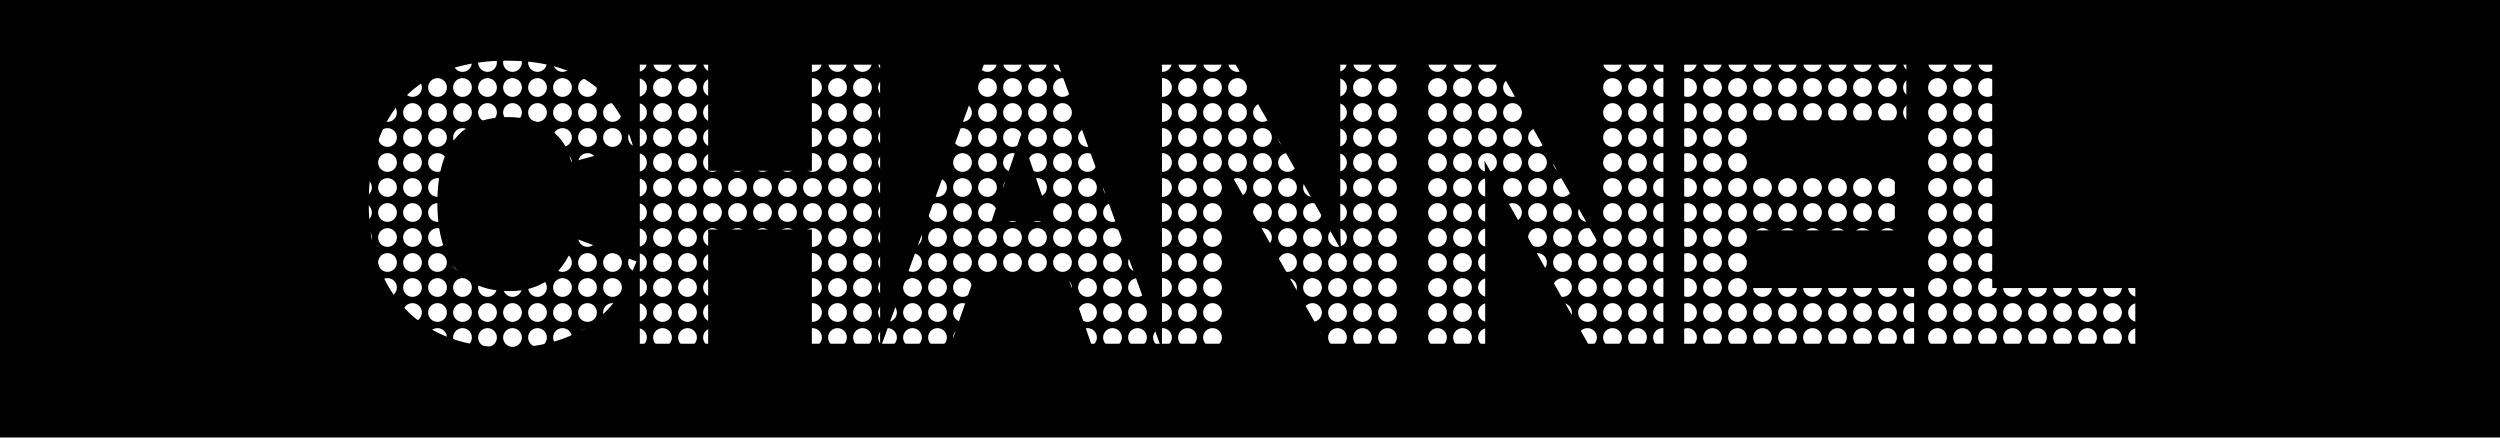
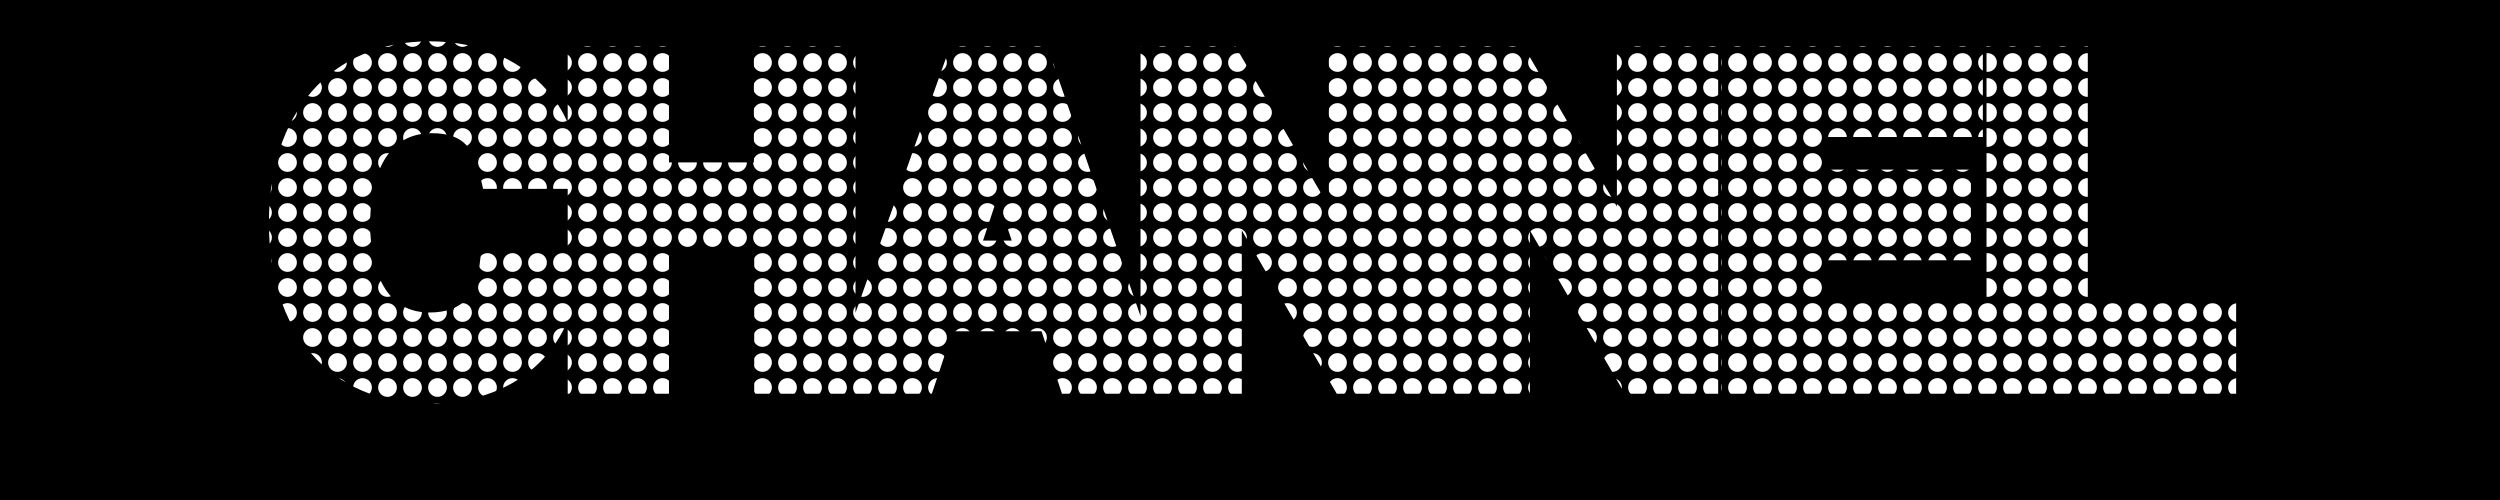
- <svg xmlns="http://www.w3.org/2000/svg" viewBox="0 0 400 70">
+ <svg xmlns="http://www.w3.org/2000/svg" viewBox="0 0 400 80">
  <rect width="100%" height="100%" fill="black" />
  <defs>
    <pattern id="dots" patternUnits="userSpaceOnUse" width="4" height="4">
      <circle cx="2" cy="2" r="1.5" fill="white" />
    </pattern>
    <mask id="textMask">
-       <text x="50%" y="54" text-anchor="middle" font-family="Arial Black, -apple-system, BlinkMacSystemFont, 'Helvetica Neue', Arial, sans-serif" font-size="62" font-weight="900" letter-spacing="-3" fill="white" stroke="white" stroke-width="2">CHANNEL</text>
+       <text x="50%" y="60" text-anchor="middle" font-family="SF Pro Text, SF Pro, Helvetica, Arial, sans-serif" font-size="68" font-weight="900" letter-spacing="-3" fill="white" stroke="white" stroke-width="6">CHANNEL</text>
    </mask>
  </defs>
  <rect width="100%" height="100%" fill="url(#dots)" mask="url(#textMask)" />
</svg>
